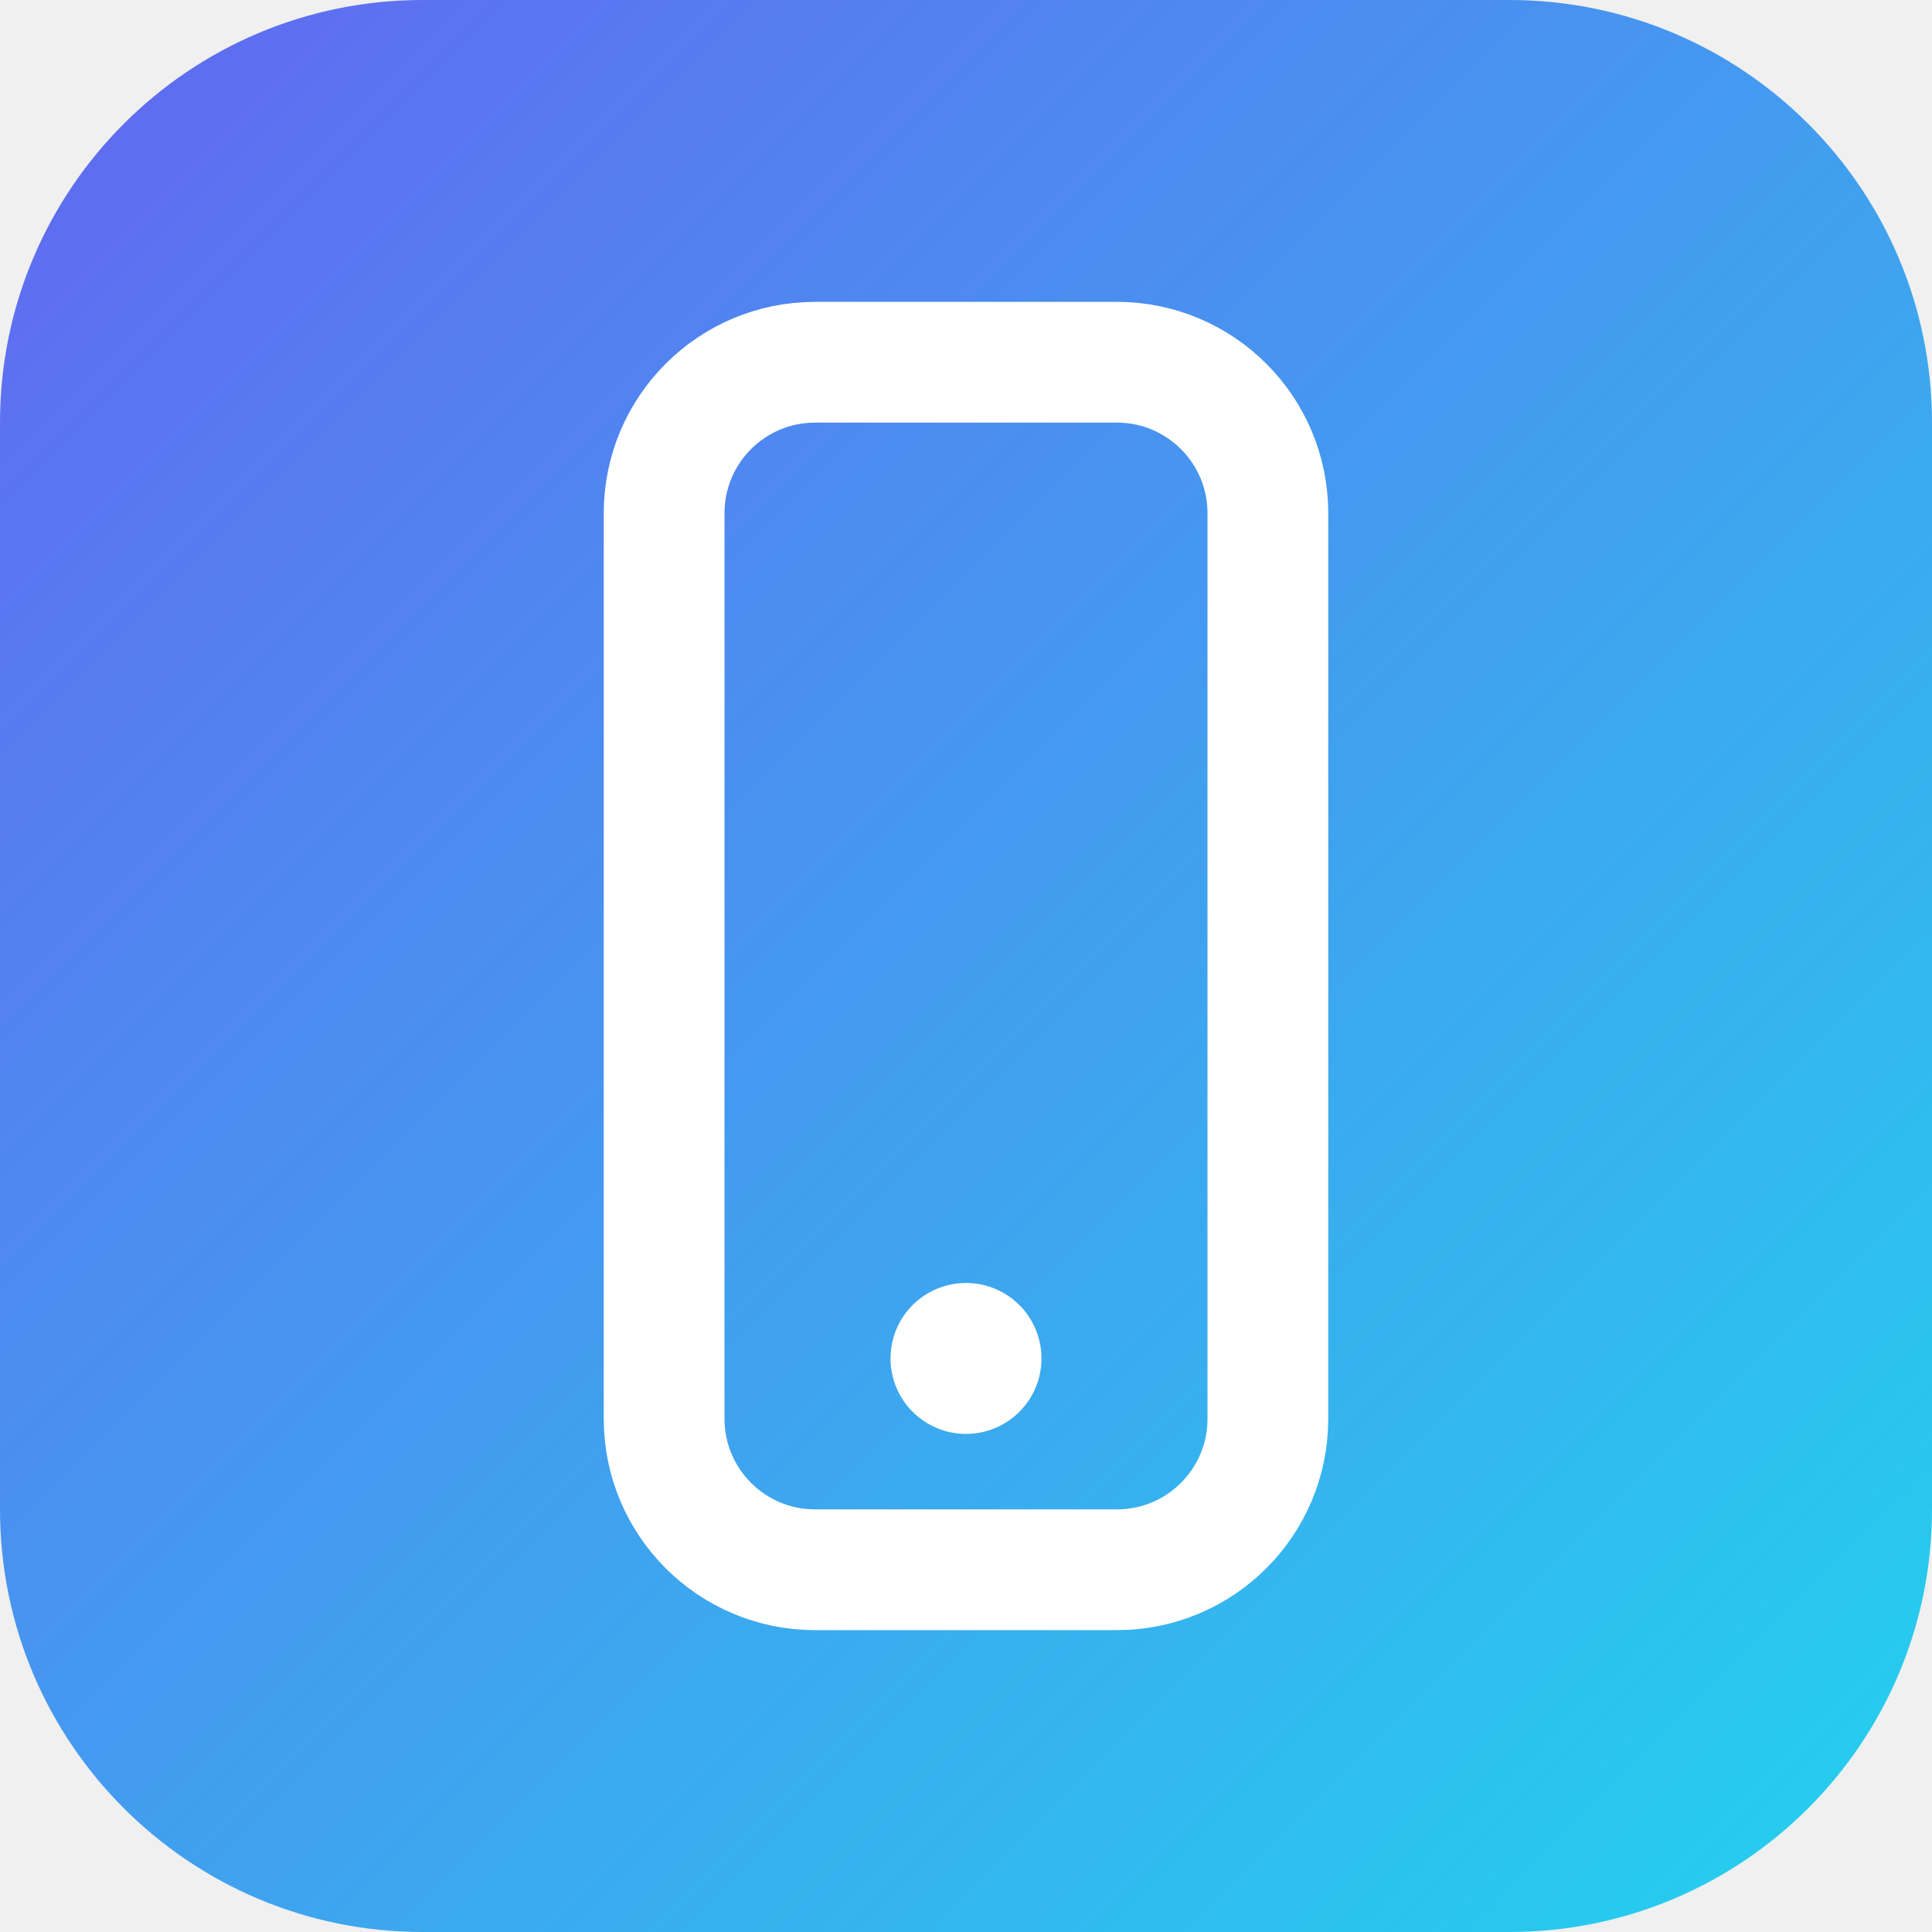
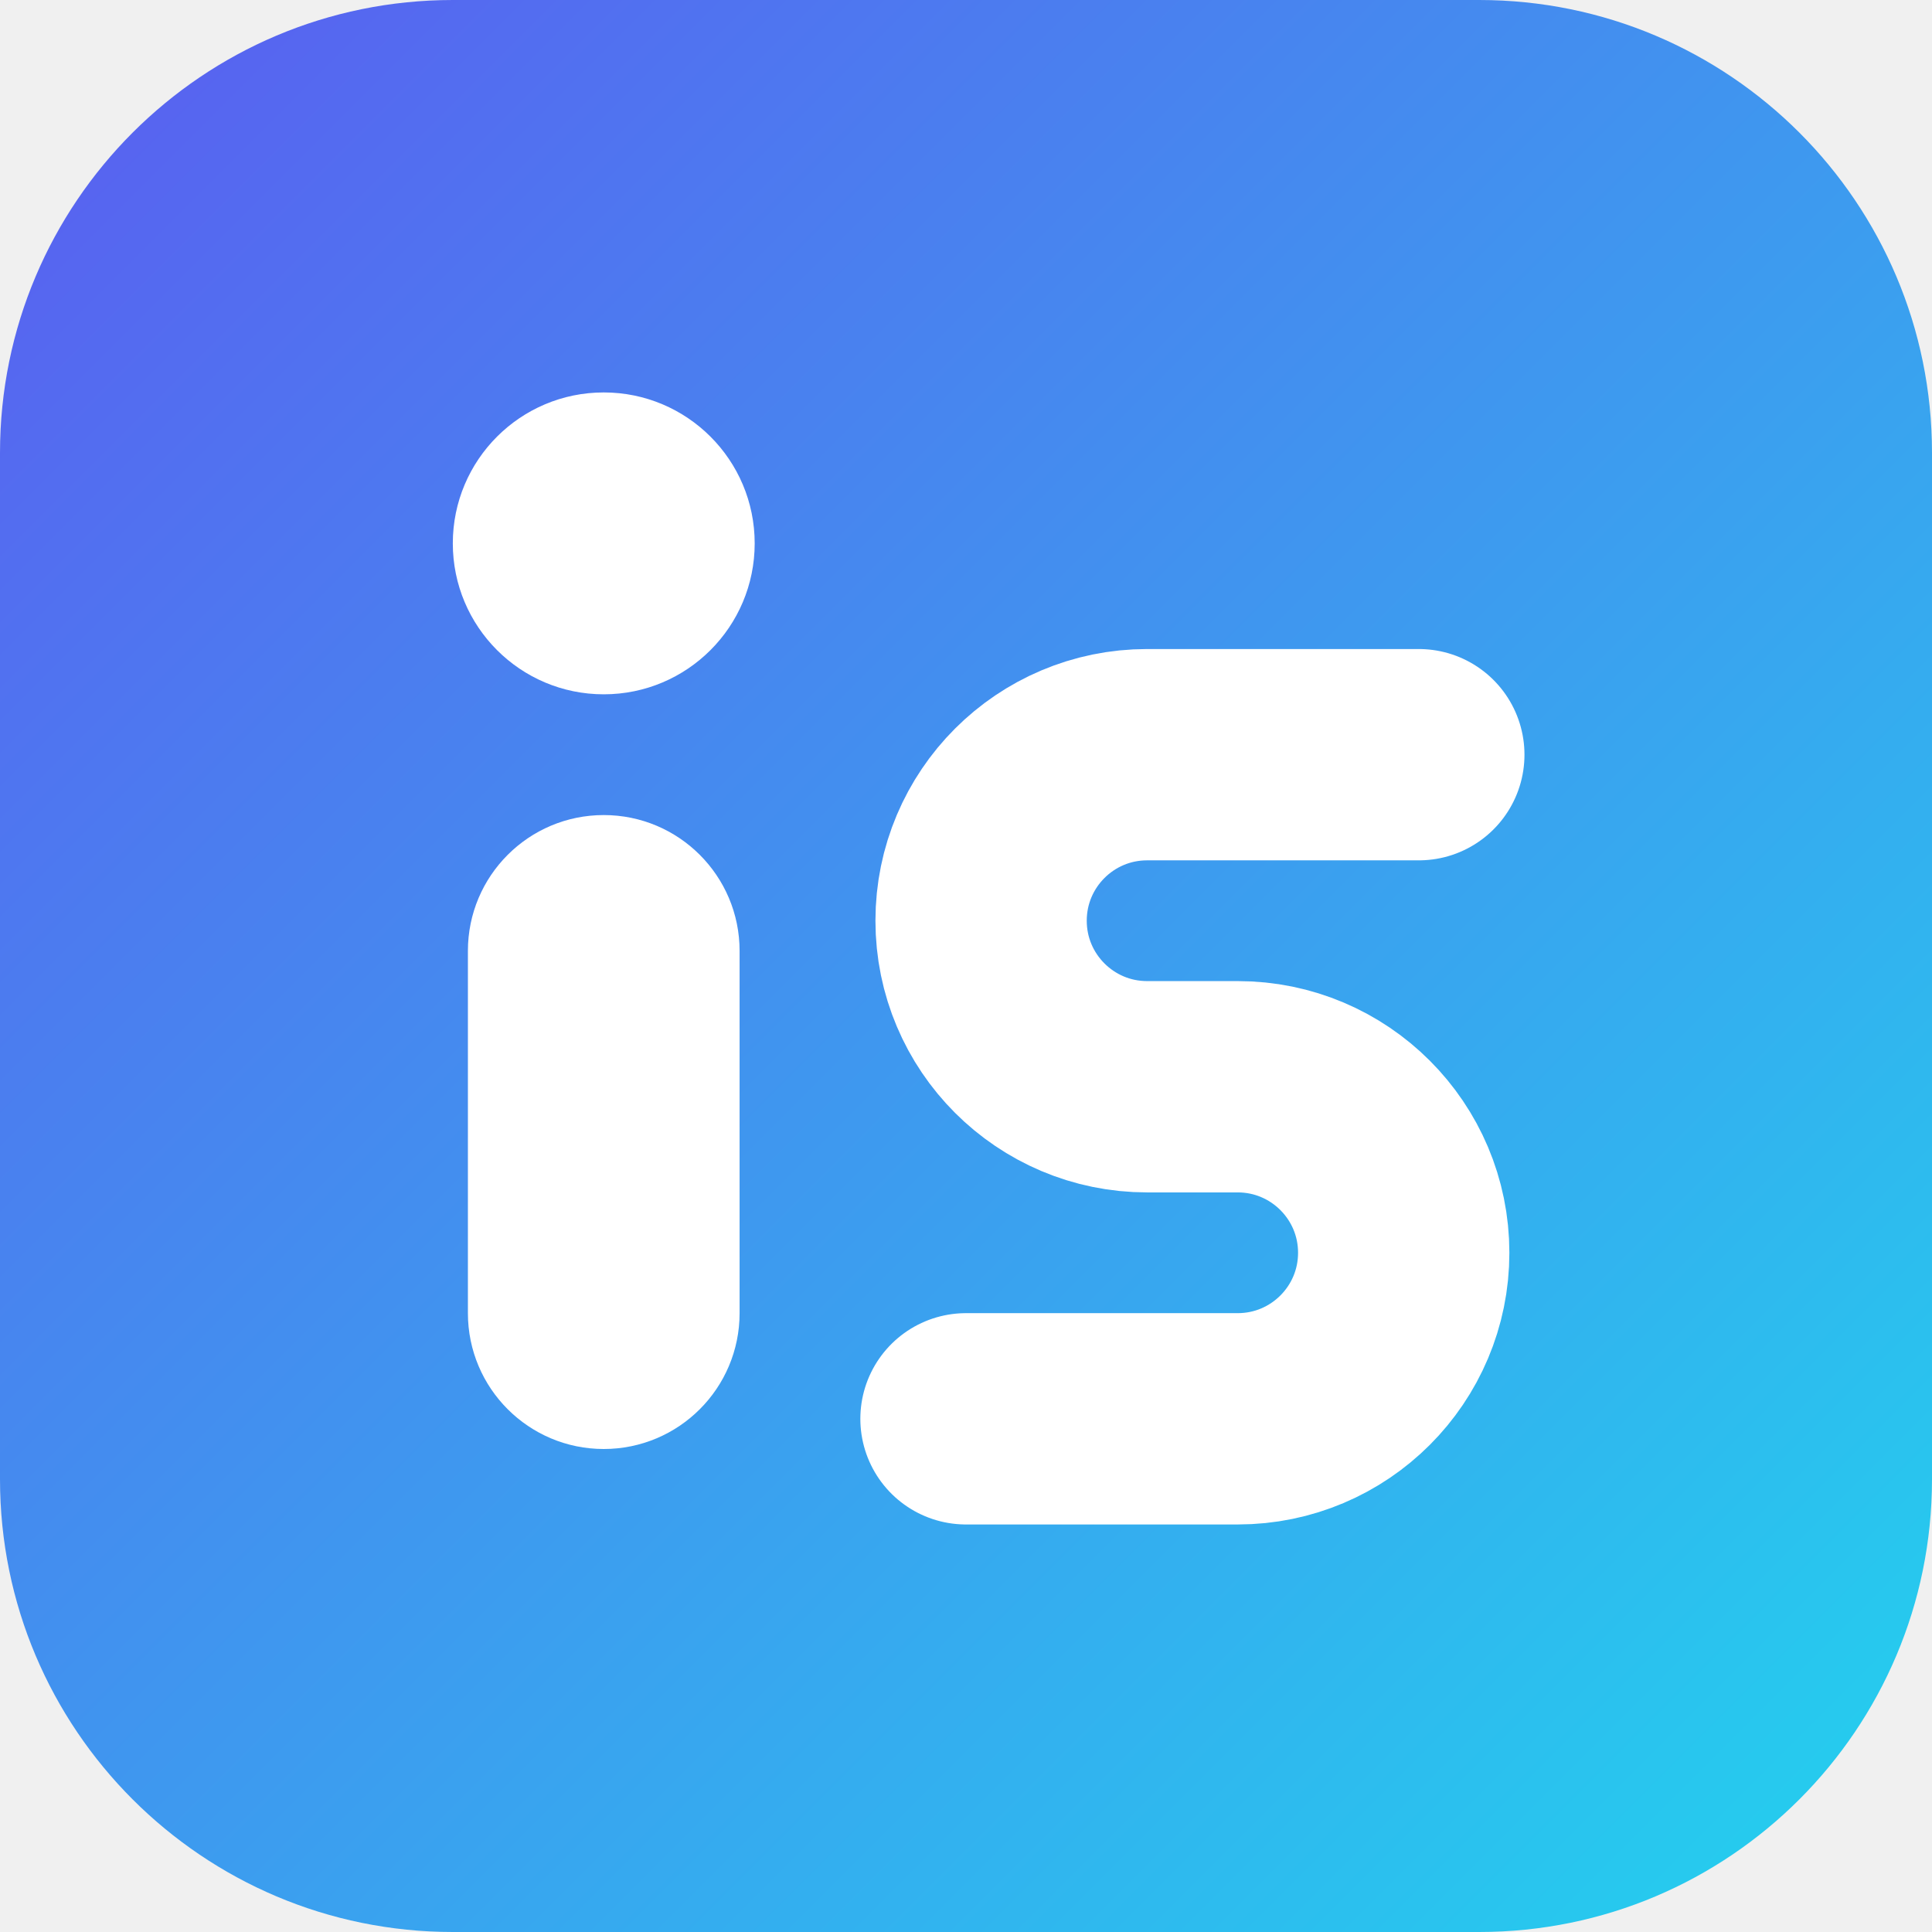
<svg xmlns="http://www.w3.org/2000/svg" viewBox="0 0 64 64">
  <defs>
    <linearGradient id="g" x1="0" y1="0" x2="1" y2="1">
-       <stop offset="0" stop-color="#6366f1" />
+       <stop offset="0" stop-color="#5b5cf0" />
      <stop offset="1" stop-color="#22d3ee" />
    </linearGradient>
  </defs>
-   <rect width="64" height="64" rx="14" fill="url(#g)" />
-   <rect x="22" y="12" width="20" height="40" rx="5" fill="none" stroke="#fff" stroke-width="4" />
-   <circle cx="32" cy="45" r="2.5" fill="#fff" />
+   <rect width="64" height="64" rx="15" fill="url(#g)" />
+   <circle cx="20" cy="18" r="5" fill="#fff" />
+   <rect x="15.5" y="27" width="9" height="21" rx="4.5" fill="#fff" />
+   <path d="M47 25H38a5.5 5.5 0 0 0 0 11h3a5.5 5.5 0 0 1 0 11H32" fill="none" stroke="#fff" stroke-width="7" stroke-linecap="round" stroke-linejoin="round" />
</svg>
